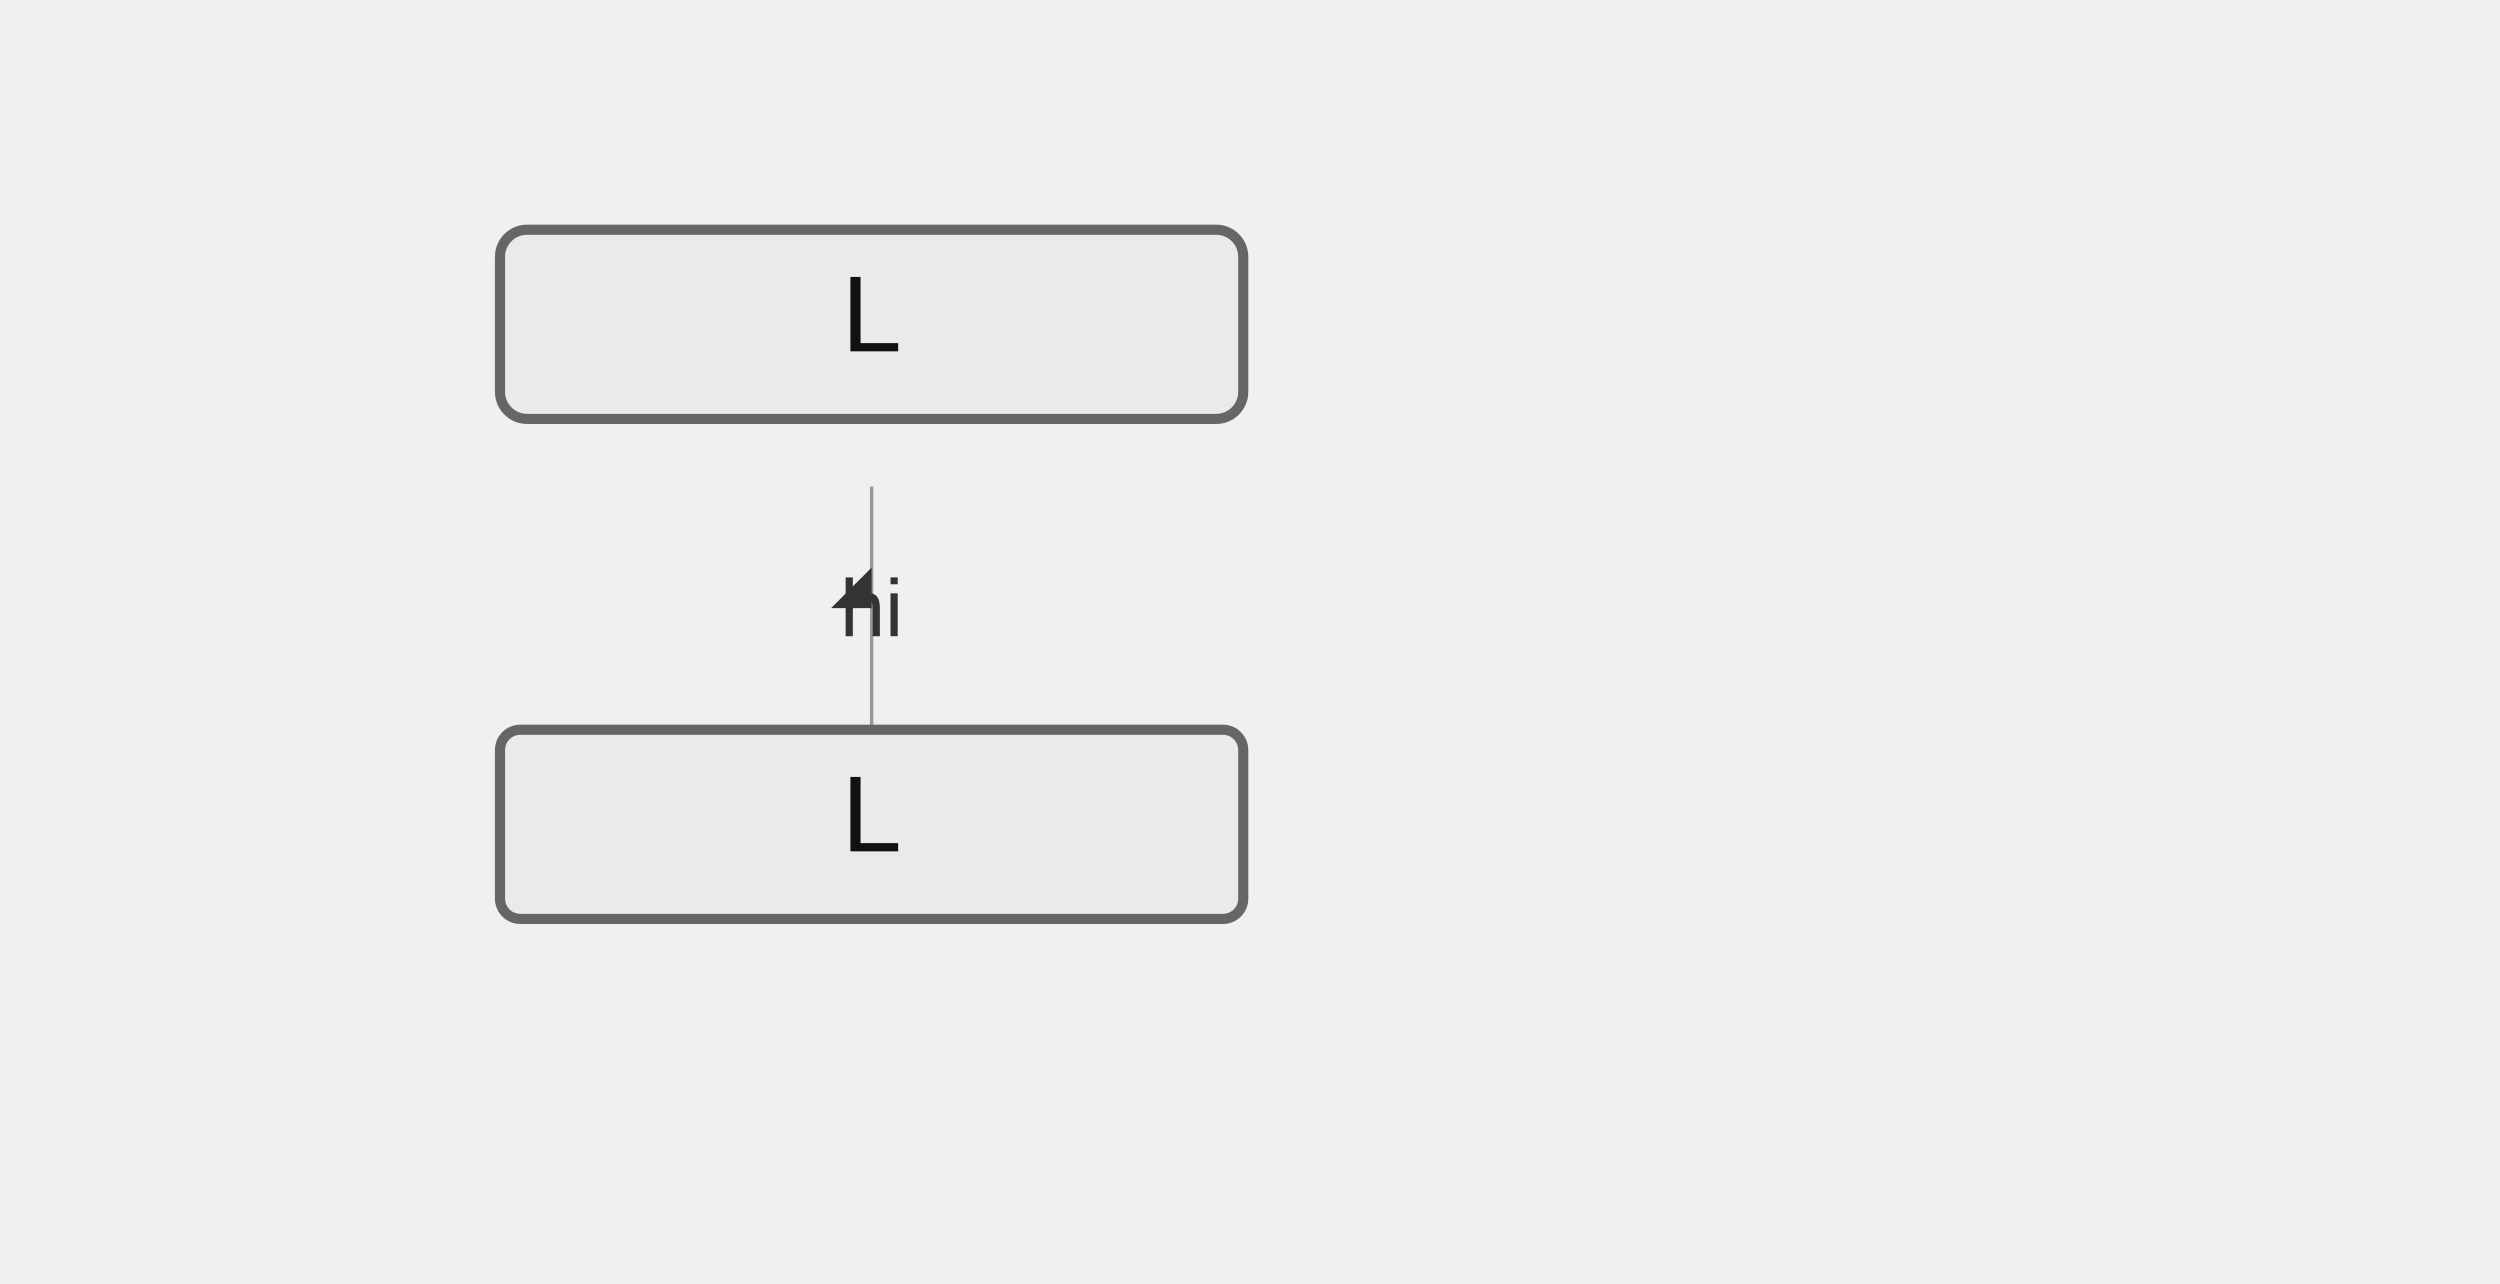
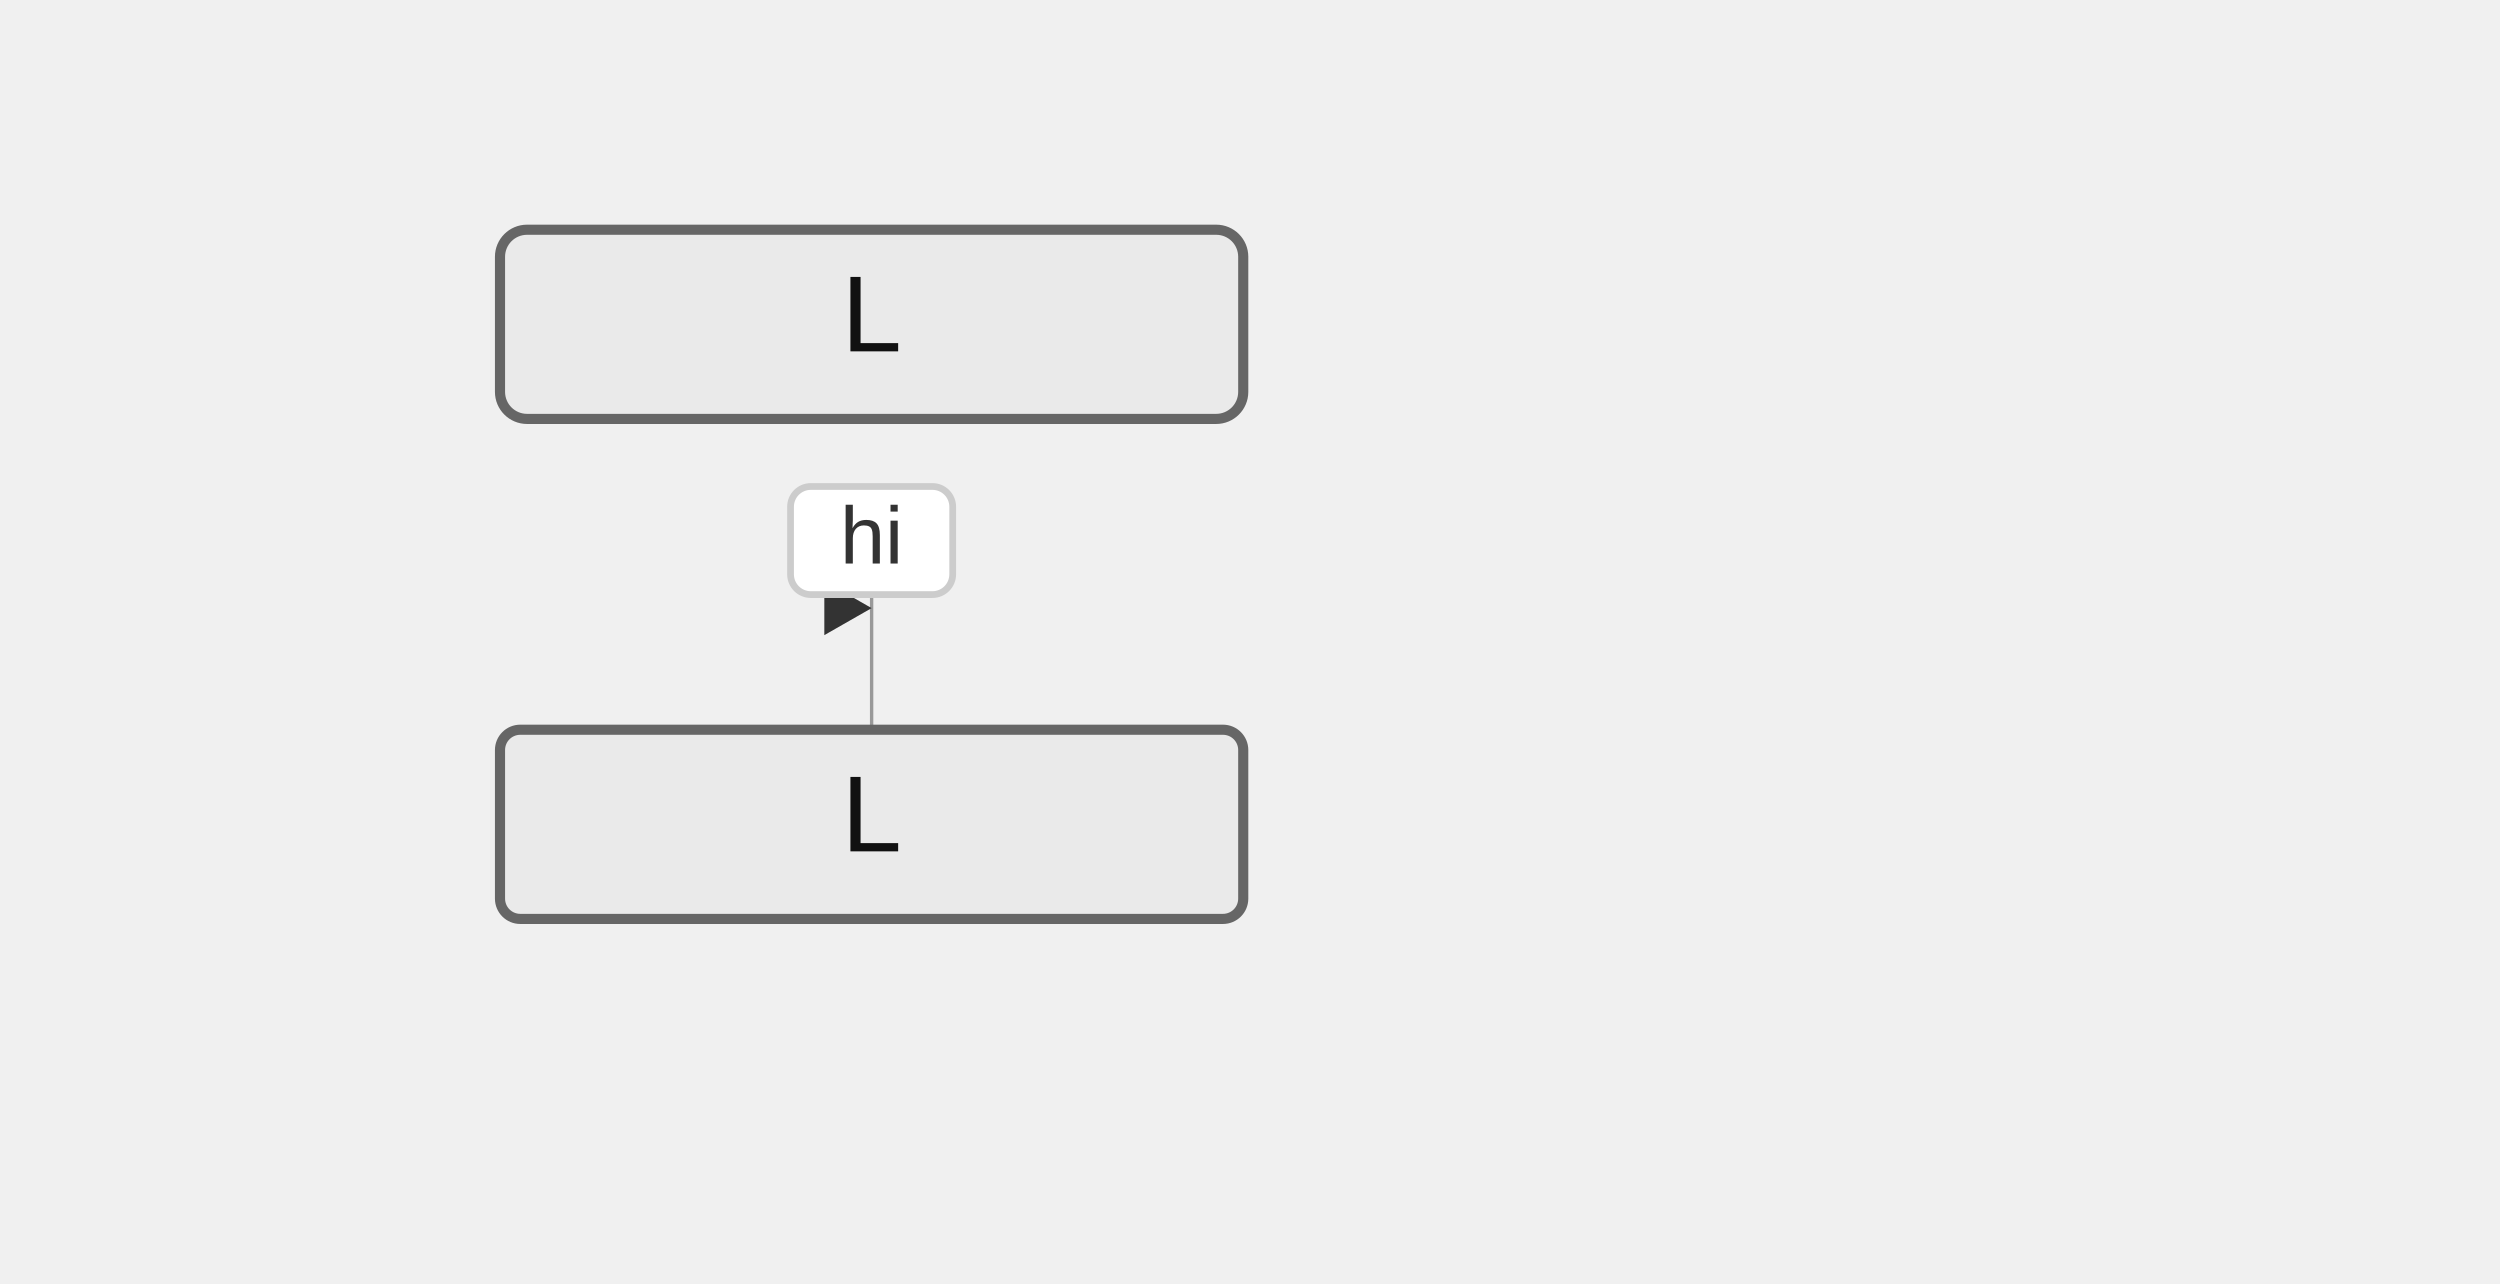
<svg xmlns="http://www.w3.org/2000/svg" width="370" height="190" viewBox="-50 -10 370 190">
  <style>
    .actor-rect { fill: #eaeaea; stroke: #666; stroke-width: 1.5px; }
    .actor-label { font-family: "Trebuchet MS", Verdana, Arial, sans-serif; font-size: 16px; fill: #111; }
    .lifeline { stroke: #999; stroke-width: 0.5px; }
    .activation { fill: #f4f4f4; stroke: #666; stroke-width: 1px; }
    .msg-line { stroke: #333; stroke-width: 1.5px; fill: none; }
    .msg-line.dotted { stroke-dasharray: 2 2; }
    .msg-line.thick { stroke-width: 3px; }
-     .msg-label { font-family: "Trebuchet MS", Verdana, Arial, sans-serif; font-size: 12px; fill: #333; dominant-baseline: central; }
+     .msg-label { font-family: "Trebuchet MS", Verdana, Arial, sans-serif; font-size: 12px; fill: #333; dominant-baseline: middle; }
+     .msg-label-bg { fill: #ffffff; stroke: #cccccc; stroke-width: 1px; rx: 3; }
    .arrowhead { fill: #333; }
    .openhead { fill: none; stroke: #333; stroke-width: 1.5px; }
    .crosshead { stroke: #333; stroke-width: 1.5px; }
    .note { fill: #fff5ad; stroke: #aaaa33; stroke-width: 1px; }
    .note-text { font-family: "Trebuchet MS", Verdana, Arial, sans-serif; font-size: 12px; fill: #333; }
    .group-frame { fill: none; stroke: #999; stroke-width: 1px; rx: 4; }
    .group-title { font-family: Arial, sans-serif; font-size: 12px; fill: #333; }
    .group-title-bg { fill: #ffffff; stroke: #999; stroke-width: 1px; rx: 3; }
  </style>
  <g class="actor" transform="translate(24,24)">
    <rect class="actor-rect" width="110" height="28" rx="4" fill="#eaeaea" stroke="#666" />
    <text class="actor-label" x="55" y="18" text-anchor="middle">L</text>
  </g>
  <line class="lifeline" x1="79" y1="62" x2="79" y2="98" />
  <path class="msg-line solid" d="M 79 80 L 79 80" />
-   <path class="arrowhead" transform="translate(79,80) rotate(0.00)" d="M 0 0 L 0 -6 L -6 0 Z" />
-   <text class="msg-label" x="79" y="80" text-anchor="middle">hi</text>
+   <path class="arrowhead" transform="translate(79,80) rotate(0.00)" d="M 0 0 L -7 -4 L -7 4 Z" />
+   <rect class="msg-label-bg" x="67" y="62" width="24" height="16" rx="3" />
+   <text class="msg-label" x="79" y="70" text-anchor="middle">hi</text>
  <g class="actor" transform="translate(24,98)">
    <rect class="actor-rect" width="110" height="28" rx="3" fill="#eaeaea" stroke="#666" />
    <text class="actor-label" x="55" y="18" text-anchor="middle">L</text>
  </g>
</svg>
